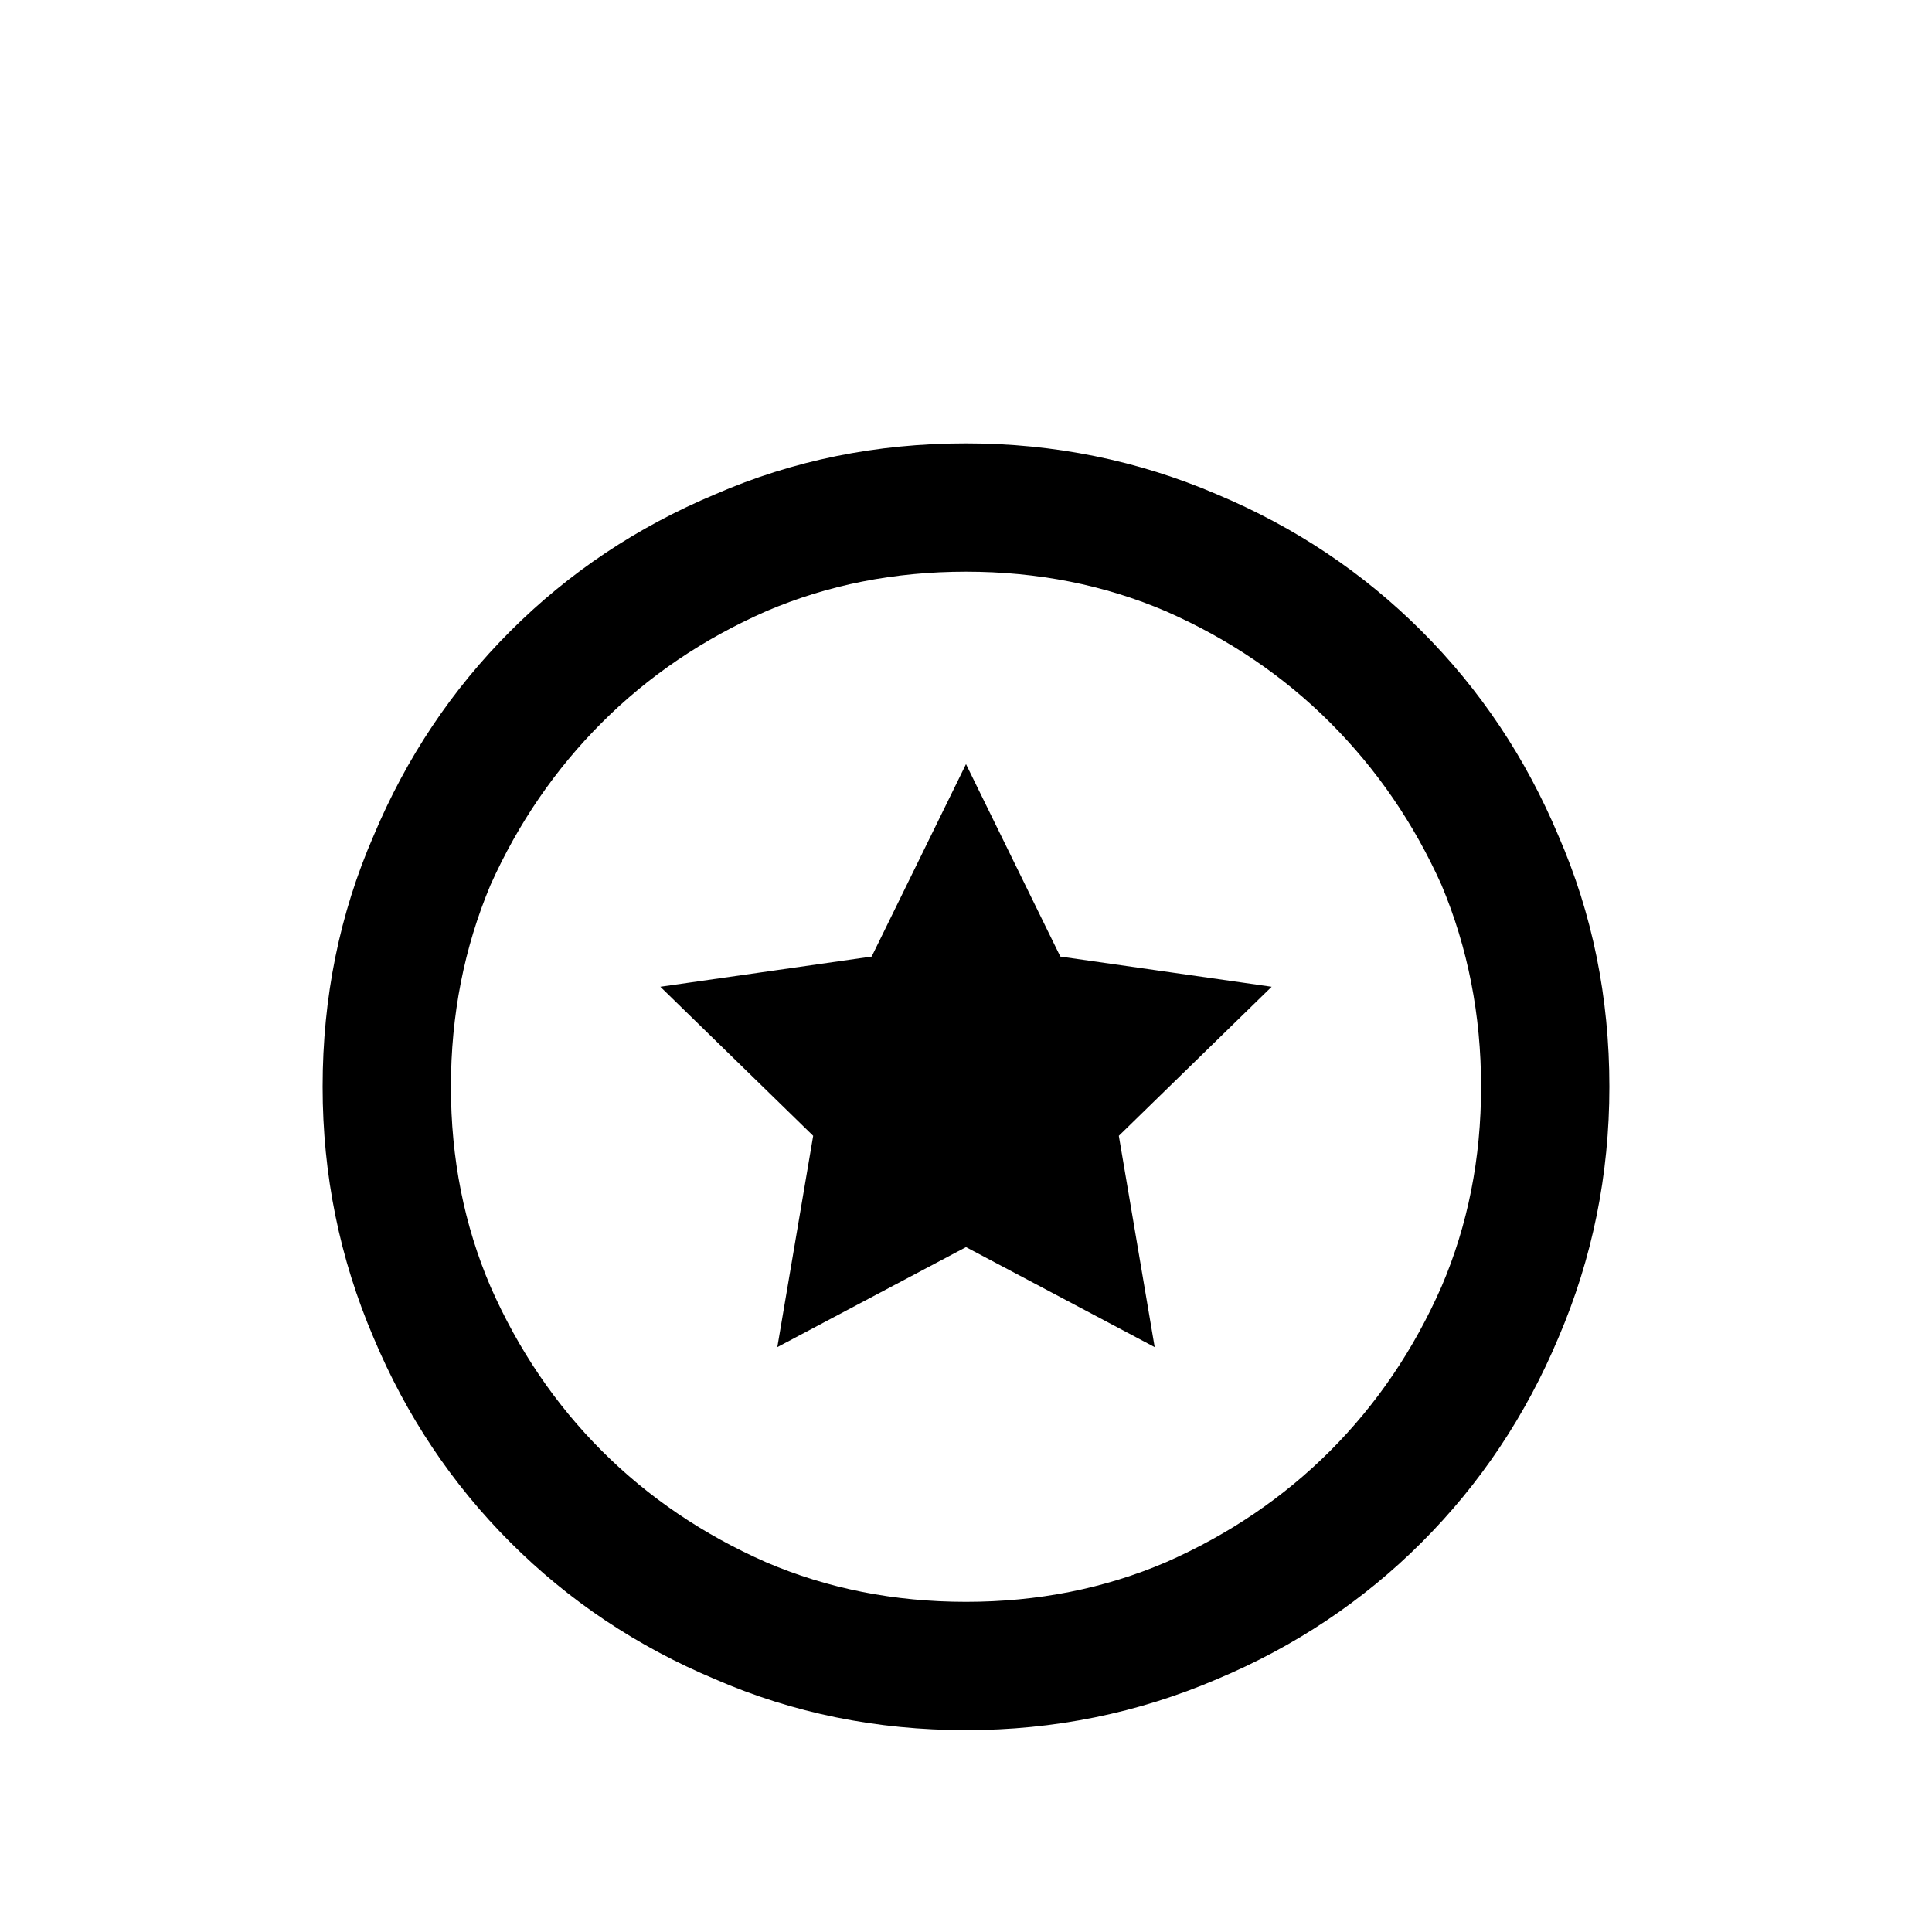
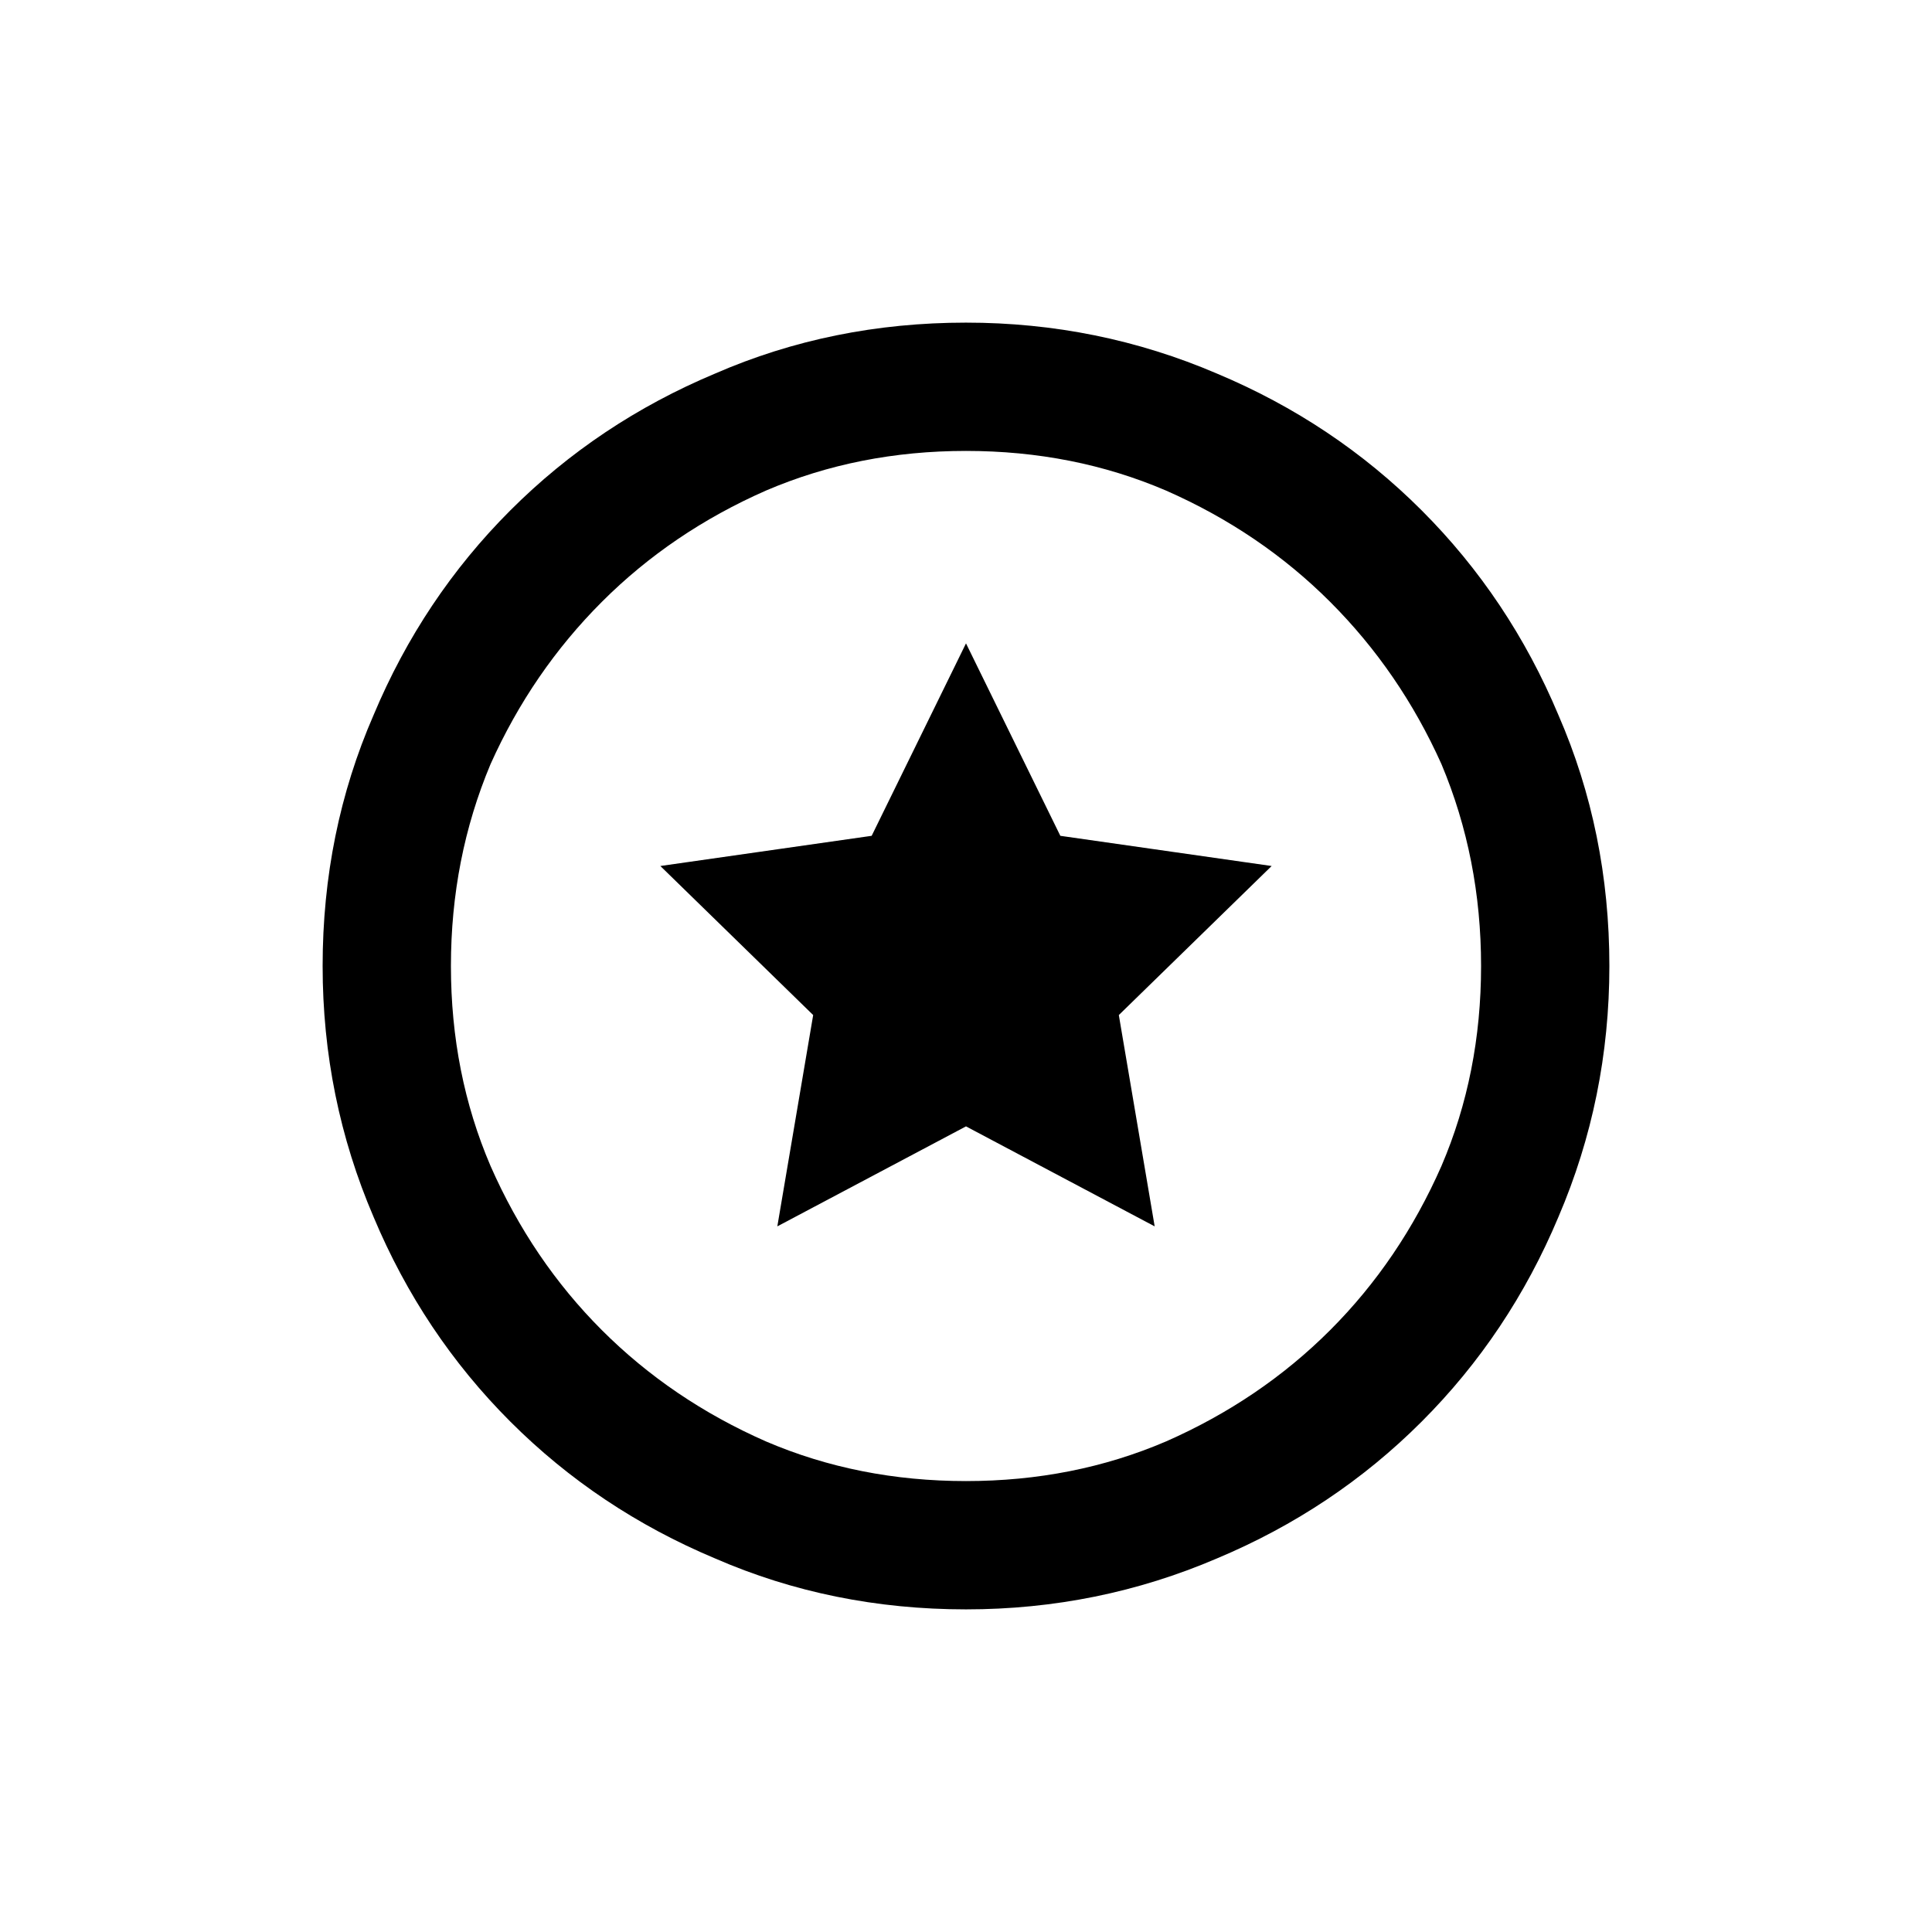
- <svg xmlns="http://www.w3.org/2000/svg" version="1.1" viewBox="0 -64 1024 1024" width="512" height="512">
-   <g transform="matrix(1 0 0 -1 0 960)">
-     <path fill="currentColor" d="M512 789q-71 0 -133 -27q-62 -26 -108.5 -72.5t-72.5 -108.5q-27 -62 -27 -133q0 -70 27 -133q26 -62 72.5 -108.5t108.5 -72.5q62 -27 133 -27q70 0 133 27q62 26 108.5 72.5t72.5 108.5q27 63 27 133q0 71 -27 133q-26 62 -72.5 108.5t-108.5 72.5q-63 27 -133 27v0z M512 721q57 0 106 -21q50 -22 87 -59t59 -86q21 -50 21 -107t-21 -106q-22 -50 -59 -87t-87 -59q-49 -21 -106 -21t-106 21q-50 22 -87 59t-59 87q-21 49 -21 106t21 107q22 49 59 86t87 59q49 21 106 21zM512 619l-50 -102l-112 -16l81 -79l-19 -112l100 53l100 -53 l-19 112l81 79l-112 16z" />
+ <svg xmlns="http://www.w3.org/2000/svg" version="1.1" viewBox="0 -64 1024 1024" width="512" height="512" id="svg348">
+   <defs id="defs352" />
+   <g transform="matrix(1,0,0,-1,0,896)" id="g346">
+     <path fill="currentColor" d="M 512,789 Q 441,789 379,762 317,736 270.5,689.5 224,643 198,581 171,519 171,448 171,378 198,315 224,253 270.5,206.5 317,160 379,134 q 62,-27 133,-27 70,0 133,27 62,26 108.5,72.5 Q 800,253 826,315 q 27,63 27,133 0,71 -27,133 -26,62 -72.5,108.5 Q 707,736 645,762 582,789 512,789 Z m 0,-68 q 57,0 106,-21 50,-22 87,-59 37,-37 59,-86 21,-50 21,-107 0,-57 -21,-106 -22,-50 -59,-87 -37,-37 -87,-59 -49,-21 -106,-21 -57,0 -106,21 -50,22 -87,59 -37,37 -59,87 -21,49 -21,106 0,57 21,107 22,49 59,86 37,37 87,59 49,21 106,21 z m 0,-102 -50,-102 -112,-16 81,-79 -19,-112 100,53 100,-53 -19,112 81,79 -112,16 z" id="path344" />
  </g>
</svg>
